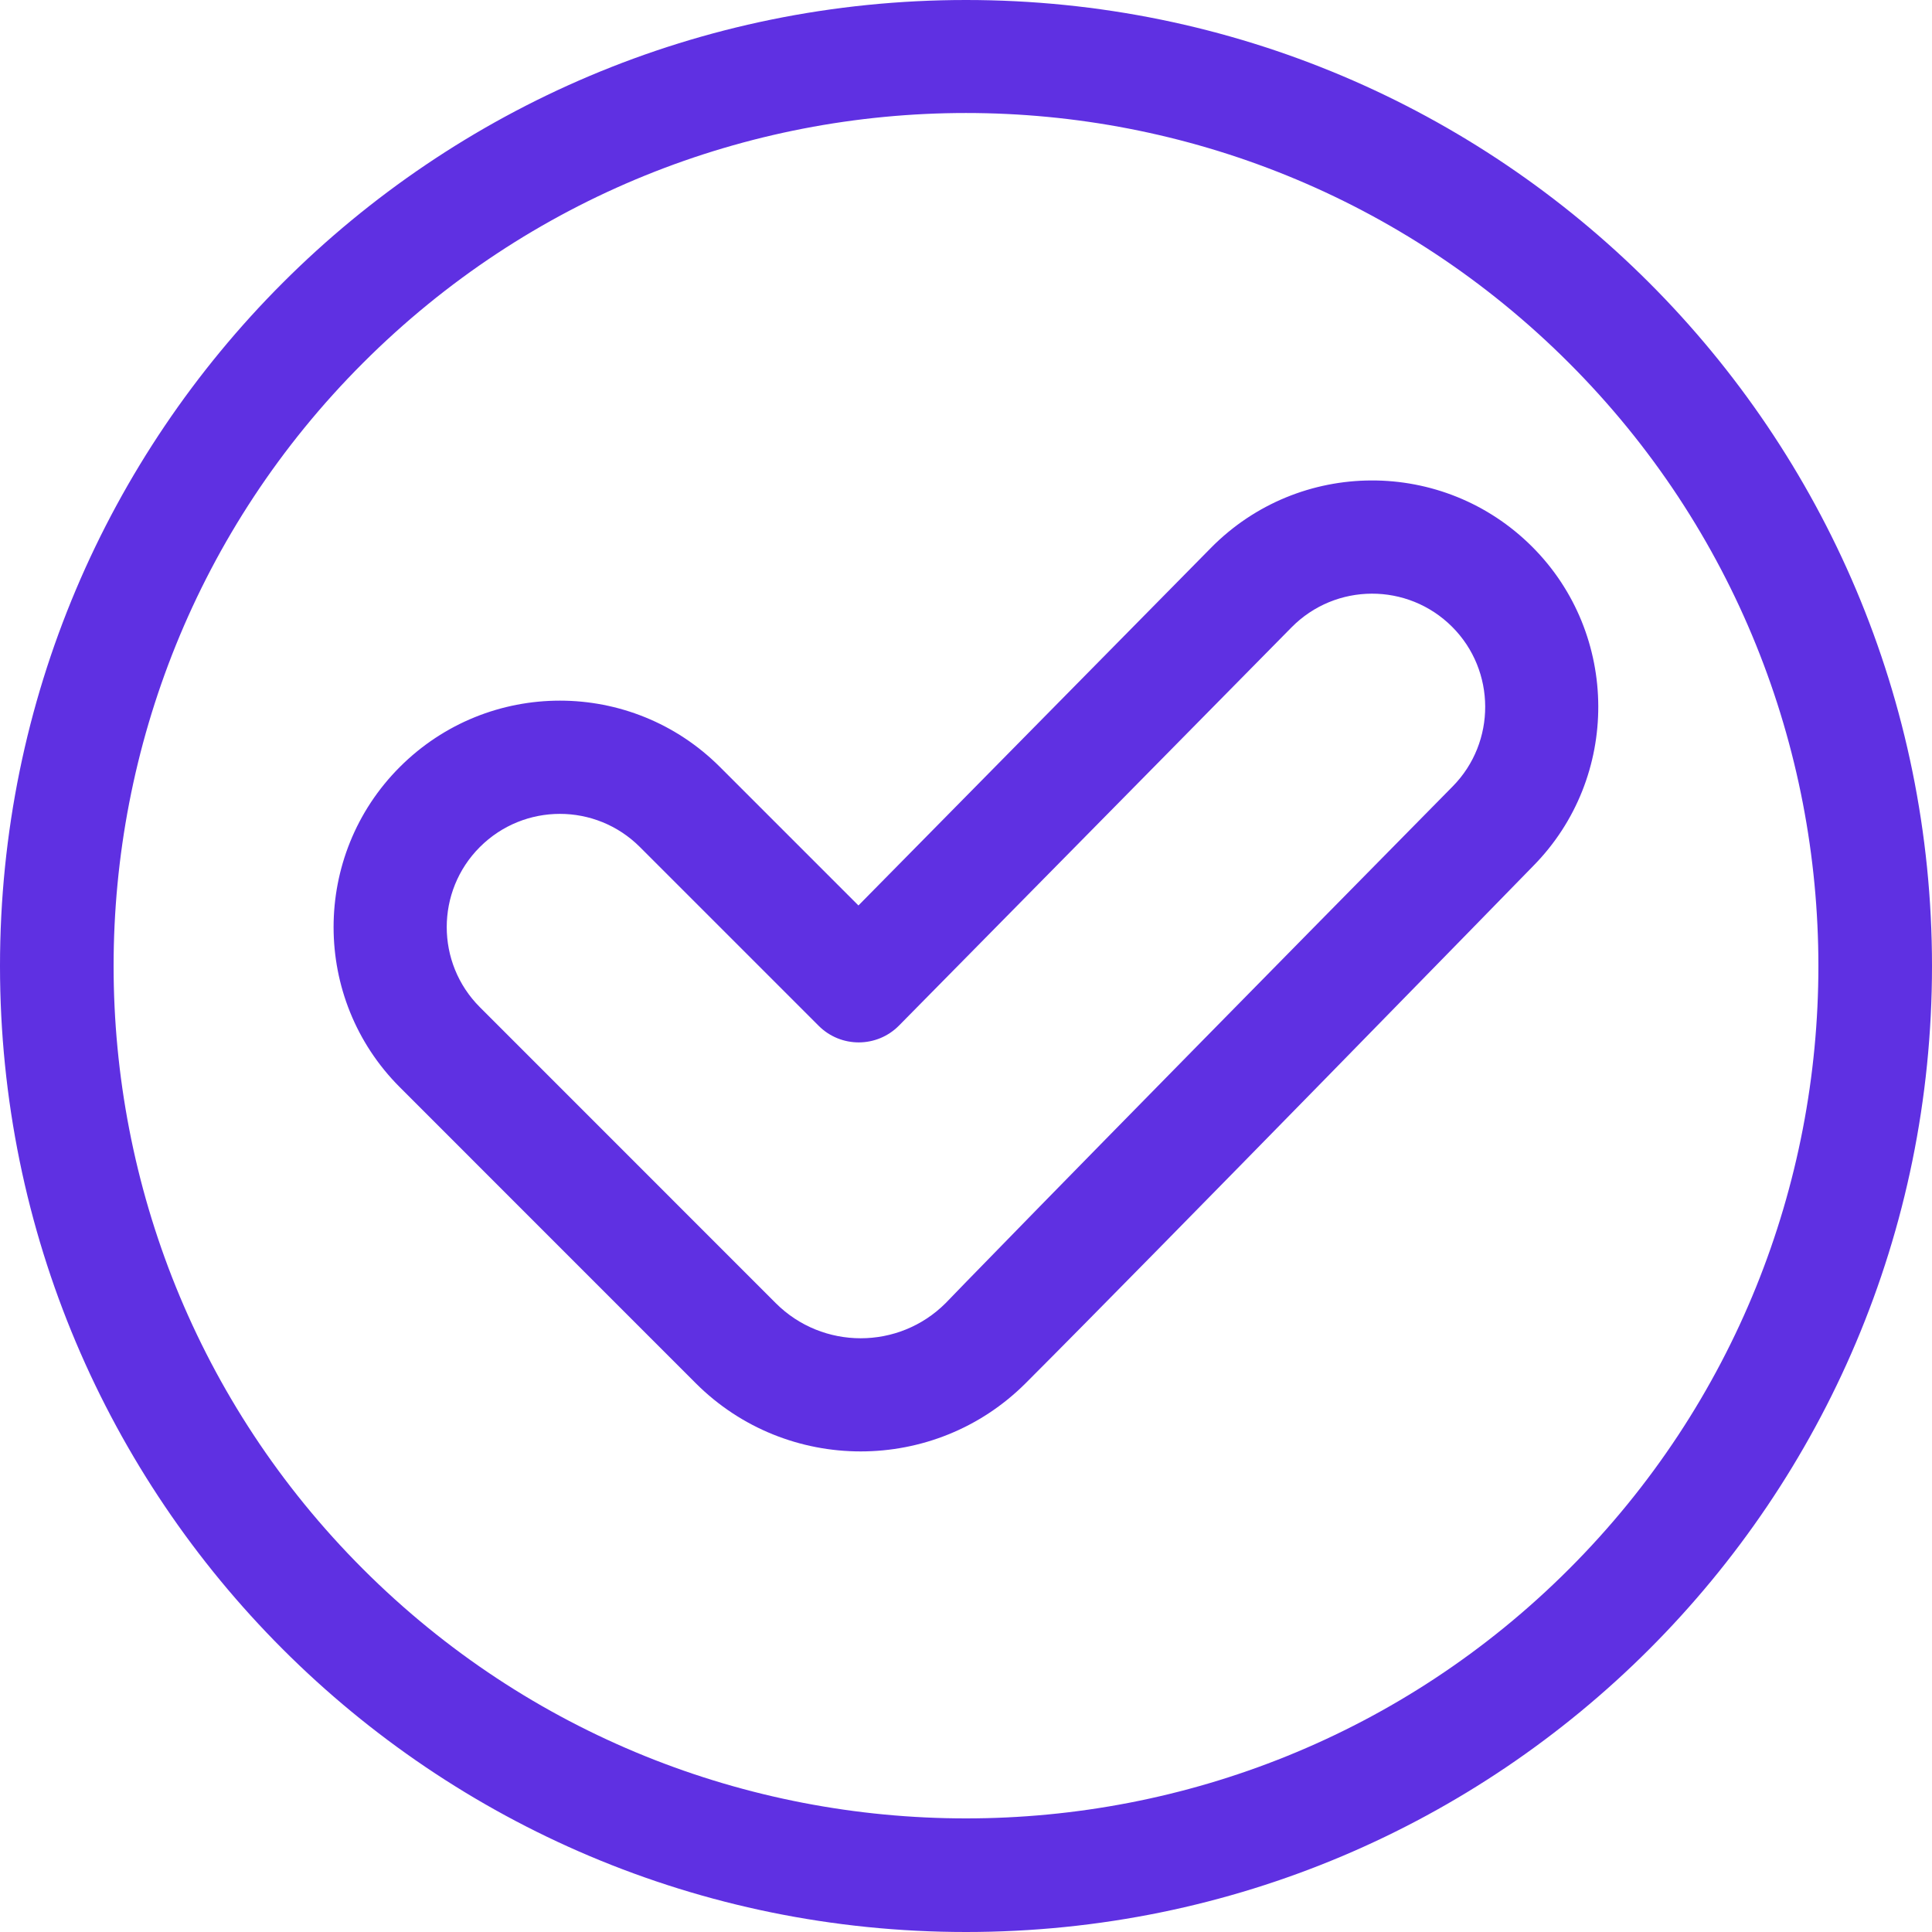
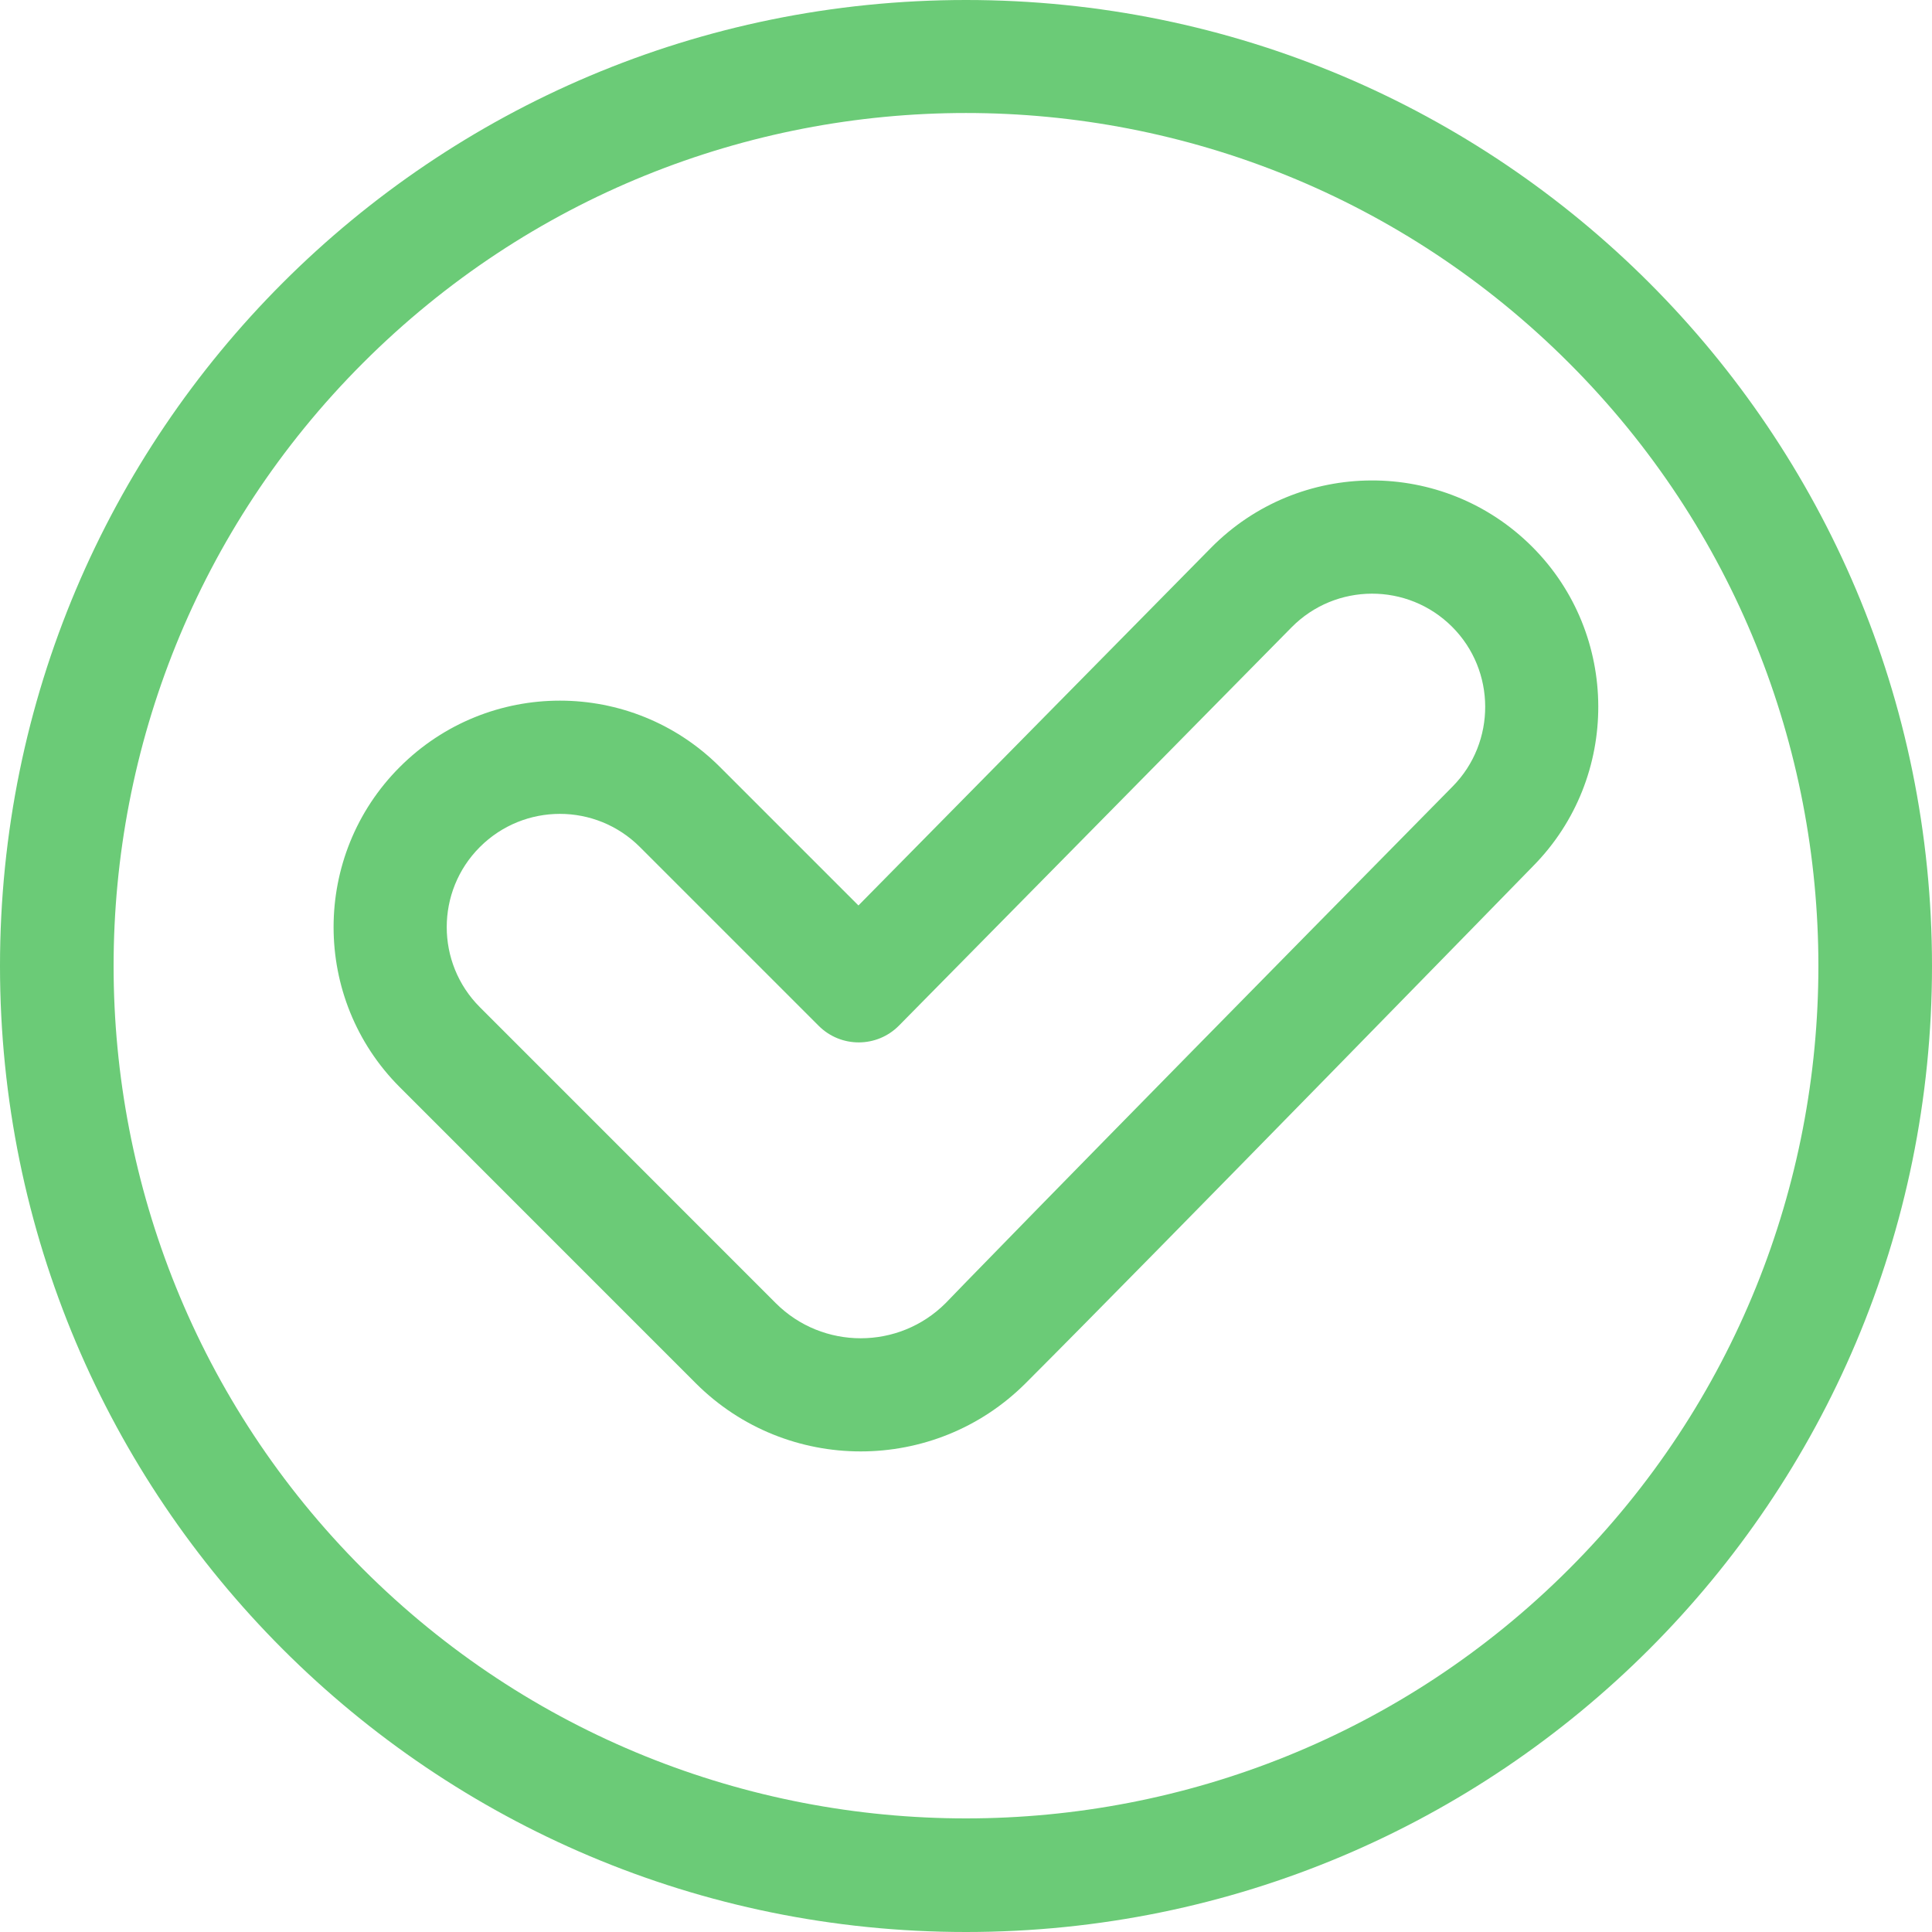
<svg xmlns="http://www.w3.org/2000/svg" viewBox="0 0 512 512" id="vector">
-   <path id="path" d="M 256 0 C 114.512 0 -0.001 114.496 0 256 C 0 397.491 114.497 512 256 512 C 397.488 512 512.001 397.504 512 256 C 512 114.509 397.503 0 256 0 Z M 415.806 415.807 C 327.689 503.924 184.311 503.924 96.194 415.807 L 96.194 415.806 C 8.077 327.689 8.077 184.312 96.194 96.194 C 184.52 7.869 327.474 7.863 415.807 96.195 C 503.923 184.312 503.923 327.688 415.806 415.807 Z" fill="#5f30e2" stroke-width="1" />
-   <path id="path_1" d="M 406.051 144.903 C 382.509 121.36 344.296 121.47 320.894 145.209 L 227.494 239.958 L 190.802 203.266 C 167.353 179.817 129.401 179.813 105.949 203.266 C 82.555 226.659 82.555 264.724 105.949 288.119 C 166.738 348.907 149.346 331.555 184.387 366.575 C 208.495 390.671 247.713 390.658 271.807 366.563 C 305.26 333.11 406.358 229.449 406.358 229.449 C 429.414 206.056 429.276 168.129 406.051 144.903 Z M 384.992 208.39 C 272.045 322.988 250.594 345.35 250.594 345.35 C 238.189 357.755 218.002 357.757 205.594 345.356 C 205.594 345.356 132.415 272.159 127.162 266.906 C 115.465 255.209 115.465 236.176 127.162 224.479 C 138.888 212.753 157.862 212.754 169.588 224.479 L 216.964 271.854 C 222.853 277.743 232.41 277.705 238.253 271.778 L 342.258 166.27 C 353.946 154.414 373.054 154.333 384.837 166.117 C 396.45 177.729 396.52 196.693 384.992 208.39 Z" fill="#5f30e2" stroke-width="1" />
+   <path id="path" d="M 256 0 C 114.512 0 -0.001 114.496 0 256 C 0 397.491 114.497 512 256 512 C 397.488 512 512.001 397.504 512 256 C 512 114.509 397.503 0 256 0 Z M 415.806 415.807 C 327.689 503.924 184.311 503.924 96.194 415.807 L 96.194 415.806 C 8.077 327.689 8.077 184.312 96.194 96.194 C 184.52 7.869 327.474 7.863 415.807 96.195 C 503.923 184.312 503.923 327.688 415.806 415.807 Z" fill="#6BCB77" stroke-width="1" />
+   <path id="path_1" d="M 406.051 144.903 C 382.509 121.36 344.296 121.47 320.894 145.209 L 227.494 239.958 L 190.802 203.266 C 167.353 179.817 129.401 179.813 105.949 203.266 C 82.555 226.659 82.555 264.724 105.949 288.119 C 166.738 348.907 149.346 331.555 184.387 366.575 C 208.495 390.671 247.713 390.658 271.807 366.563 C 305.26 333.11 406.358 229.449 406.358 229.449 C 429.414 206.056 429.276 168.129 406.051 144.903 Z M 384.992 208.39 C 272.045 322.988 250.594 345.35 250.594 345.35 C 238.189 357.755 218.002 357.757 205.594 345.356 C 205.594 345.356 132.415 272.159 127.162 266.906 C 115.465 255.209 115.465 236.176 127.162 224.479 C 138.888 212.753 157.862 212.754 169.588 224.479 L 216.964 271.854 C 222.853 277.743 232.41 277.705 238.253 271.778 L 342.258 166.27 C 353.946 154.414 373.054 154.333 384.837 166.117 C 396.45 177.729 396.52 196.693 384.992 208.39 Z" fill="#6BCB77" stroke-width="1" />
</svg>
